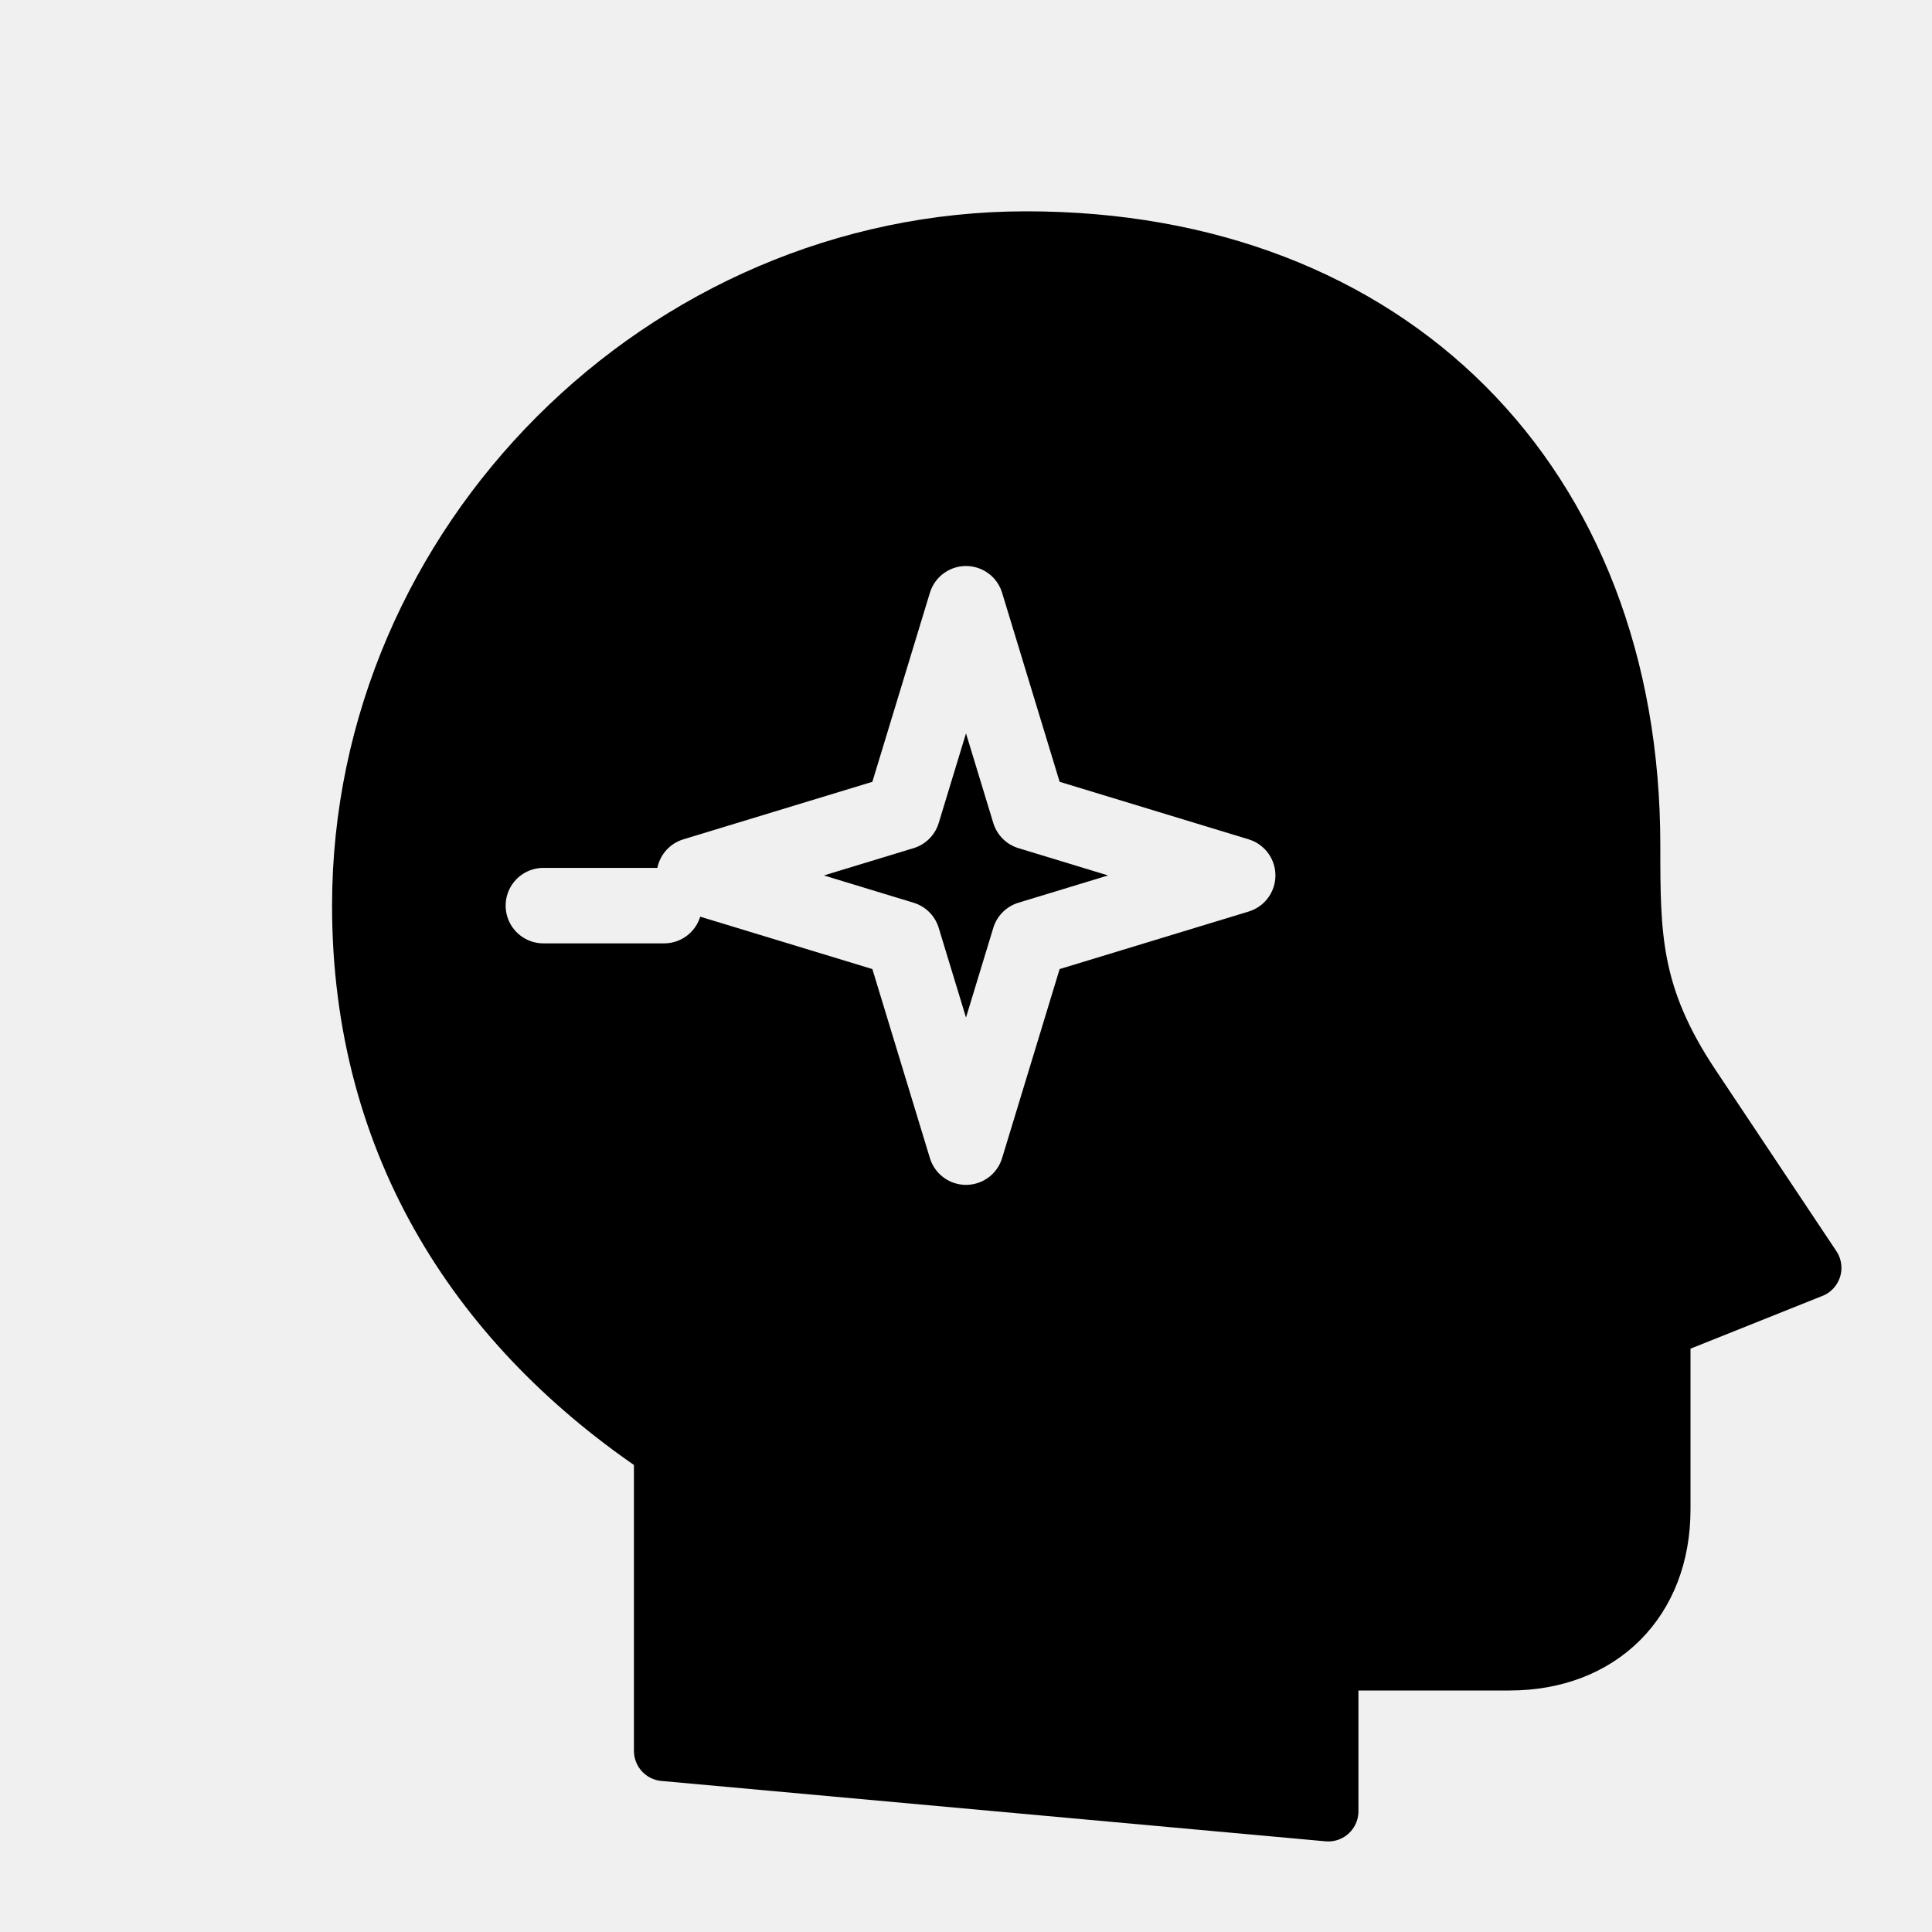
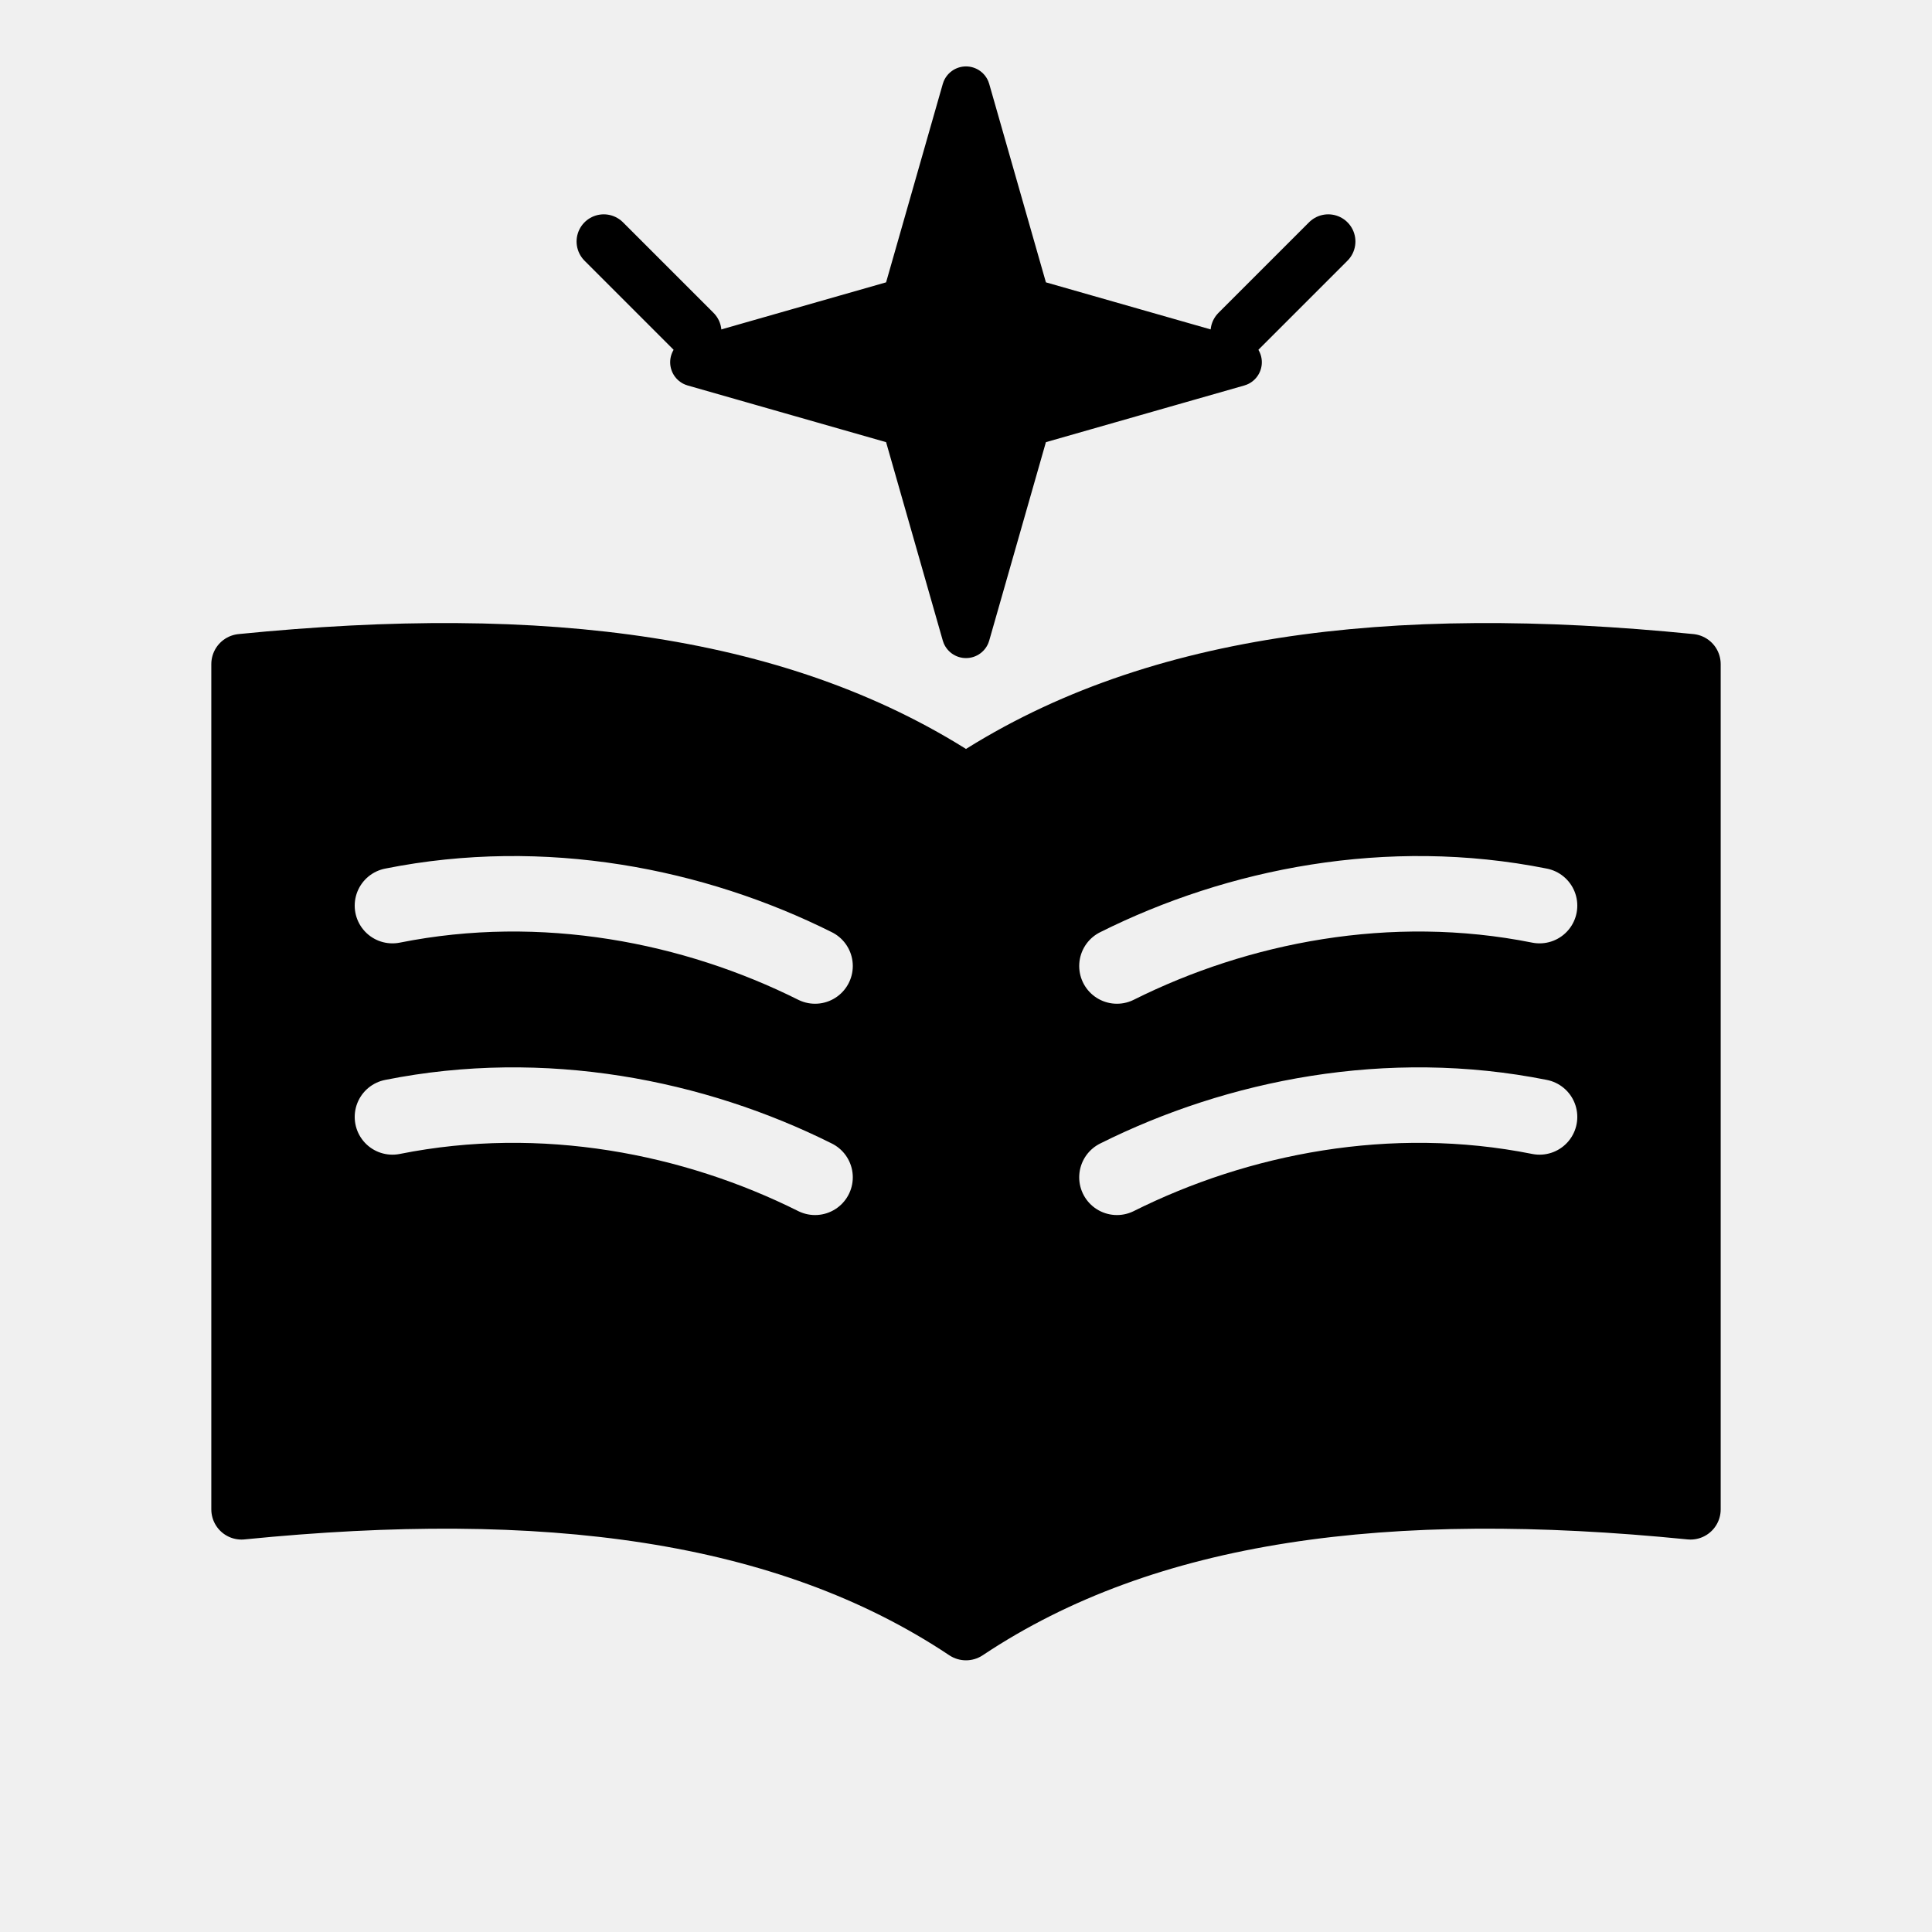
<svg xmlns="http://www.w3.org/2000/svg" width="64" height="64" viewBox="0 0 64 64">
  <defs>
    <mask id="li-intellect-heraldic-cut" maskUnits="userSpaceOnUse" x="-64" y="-64" width="192" height="192" style="mask-type:luminance">
      <rect x="-64" y="-64" width="192" height="192" fill="white" />
      <g fill="none" stroke="black" stroke-linecap="round" stroke-linejoin="round">
-         <path d="M32.0 20.0L34.1 26.9L41.0 29.0L34.1 31.1L32.0 38.0L29.9 31.1L23.0 29.0L29.9 26.9Z M18 30h4" stroke-width="2.5" />
+         <path d="M13 30c5-1 10 0 14 2M13 37c5-1 10 0 14 2M51 30c-5-1-10 0-14 2M51 37c-5-1-10 0-14 2" stroke-width="2.5" />
      </g>
    </mask>
  </defs>
  <g stroke="currentColor" stroke-linecap="round" stroke-linejoin="round">
-     <path d="M22 58V48c-6-4-10-10-10-18 0-12 10-22 22-22s20 8 20 20c0 3 0 5 2 8l4 6-5 2v6c0 3-2 5-5 5h-6v5Z" fill="currentColor" stroke-width="2" mask="url(#li-intellect-heraldic-cut)" />
+     <path d="M32 26c-6-4-14-5-24-4v28c10-1 18 0 24 4Z M32 26c6-4 14-5 24-4v28c-10-1-18 0-24 4Z" fill="currentColor" stroke-width="2" mask="url(#li-intellect-heraldic-cut)" />
+     <path d="M20 8l3 3M44 8l-3 3" fill="none" stroke-width="1.8" />
+     <path d="M32.0 3.0L34.0 10.0L41.0 12.0L34.0 14.0L32.0 21.0L30.0 14.0L23.0 12.0L30.0 10.0Z" fill="currentColor" stroke-width="1.6" />
  </g>
</svg>
